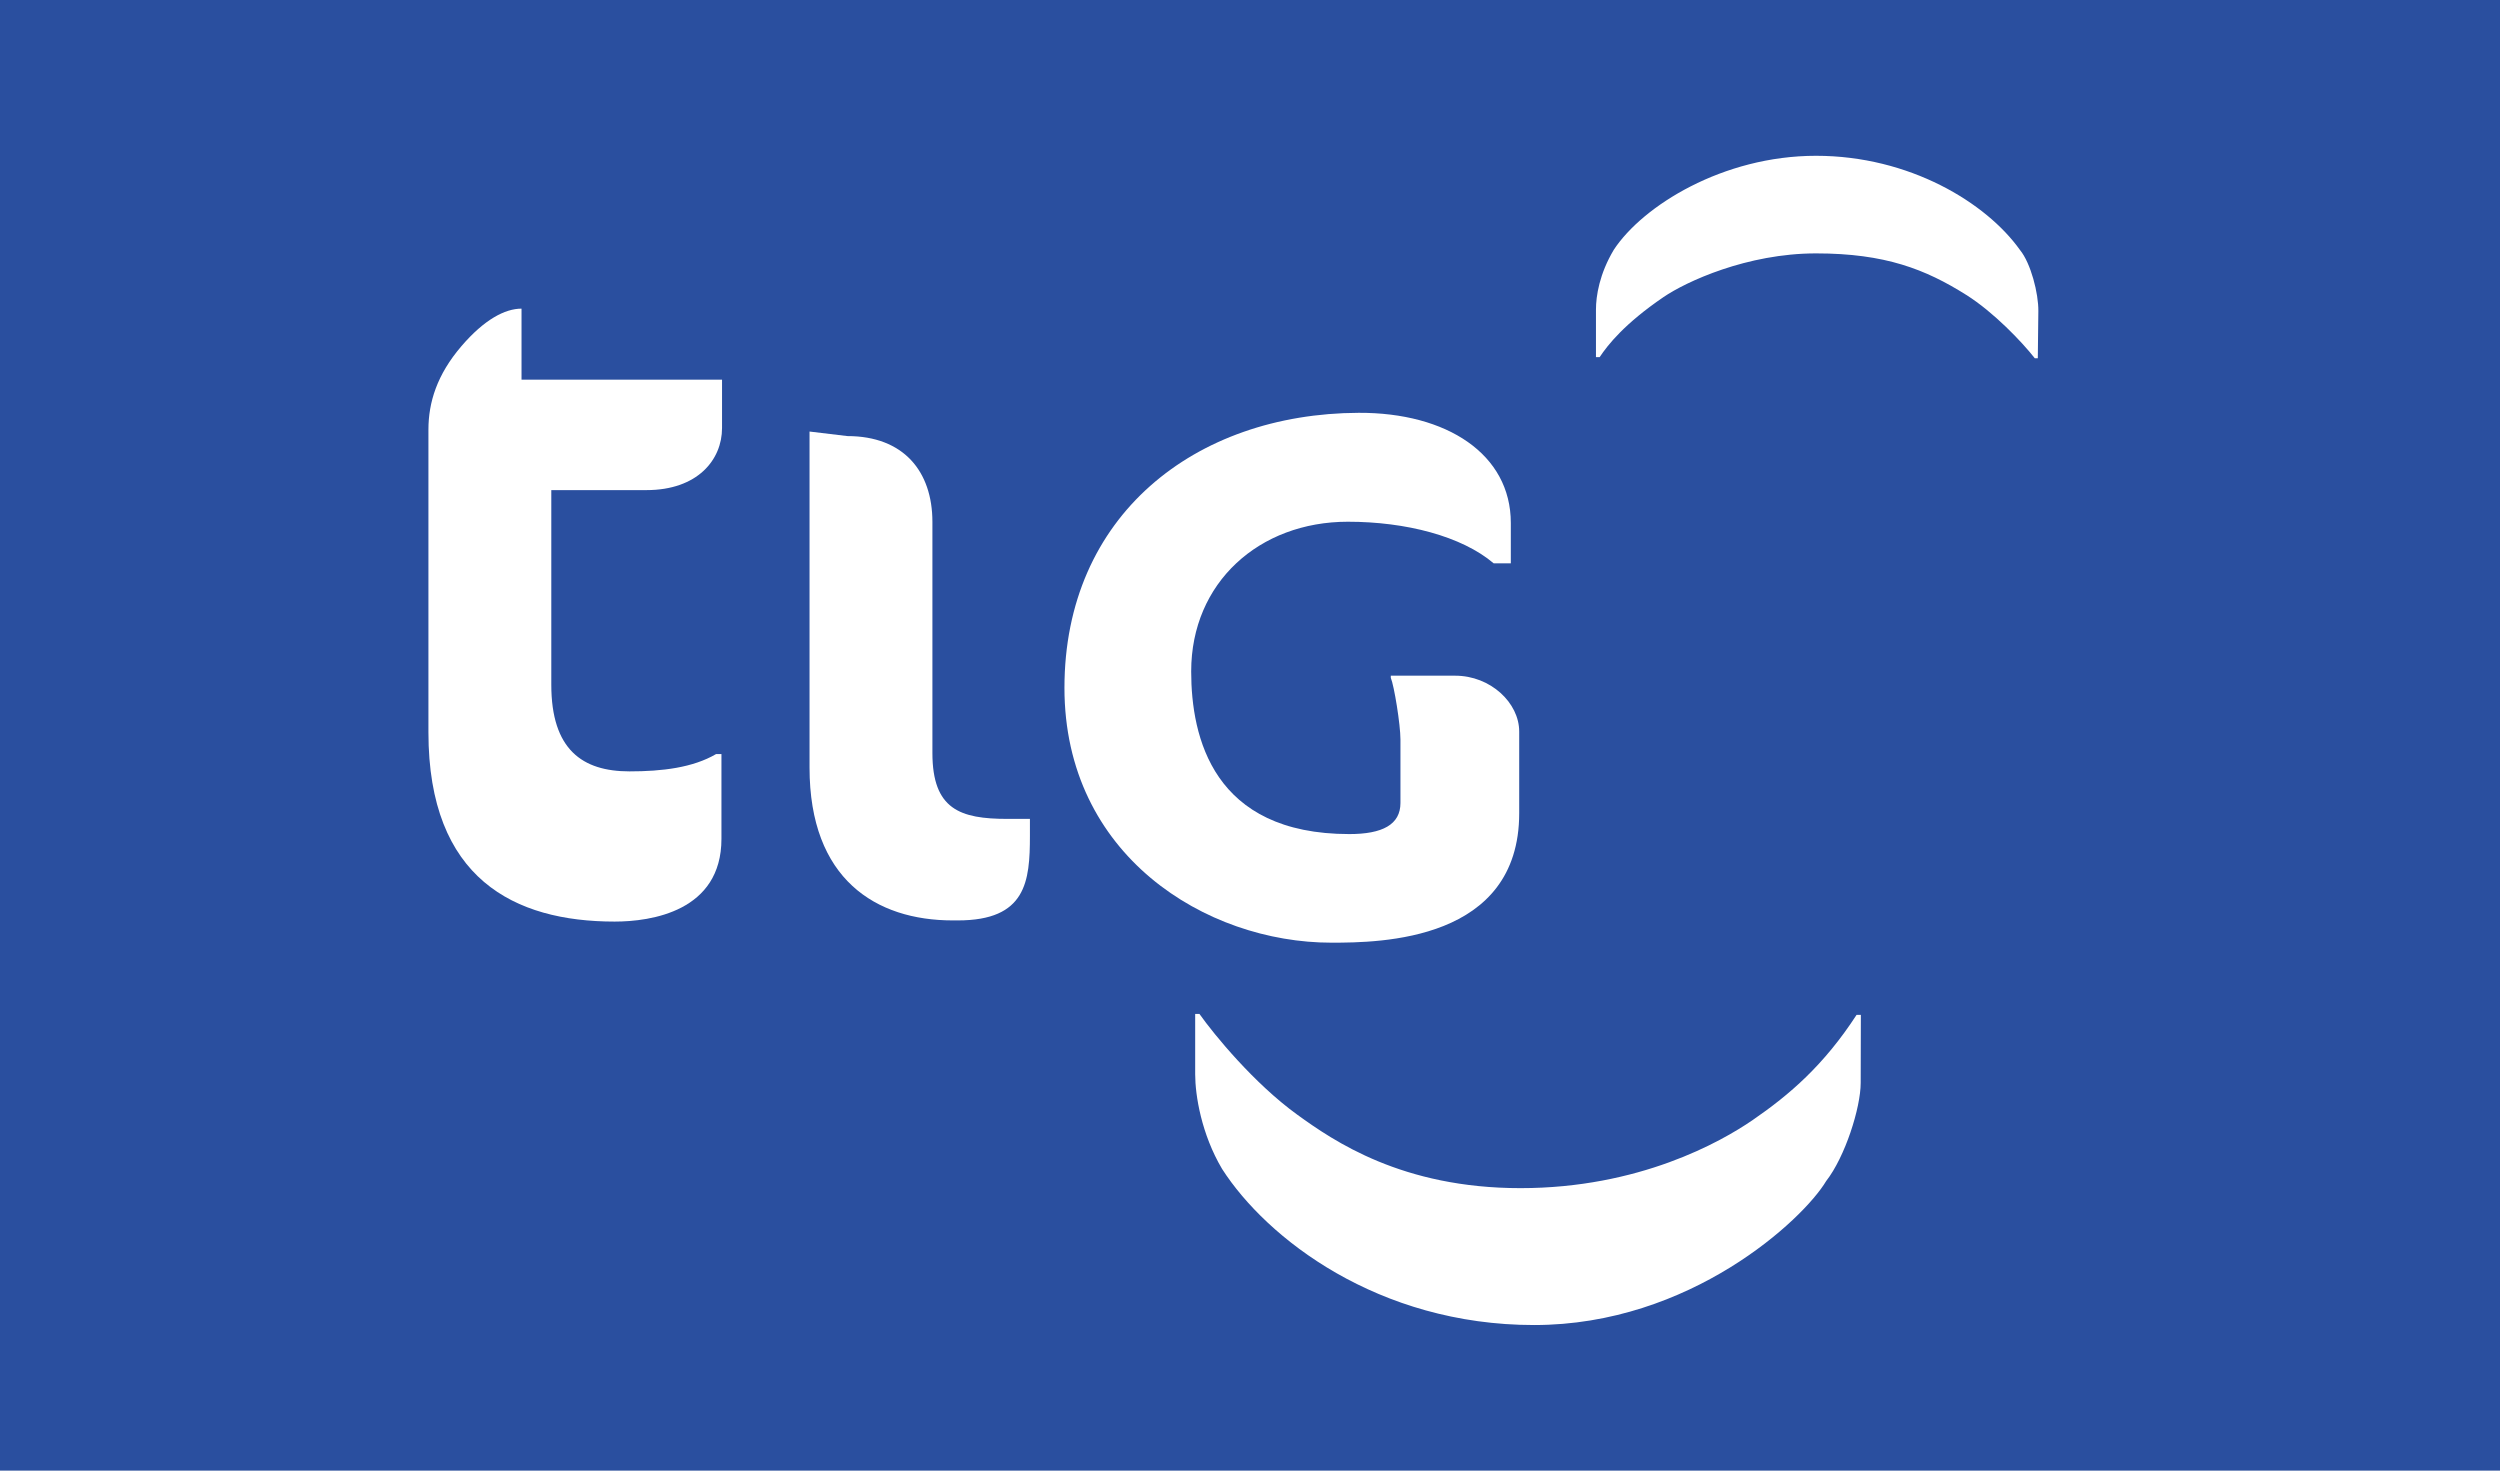
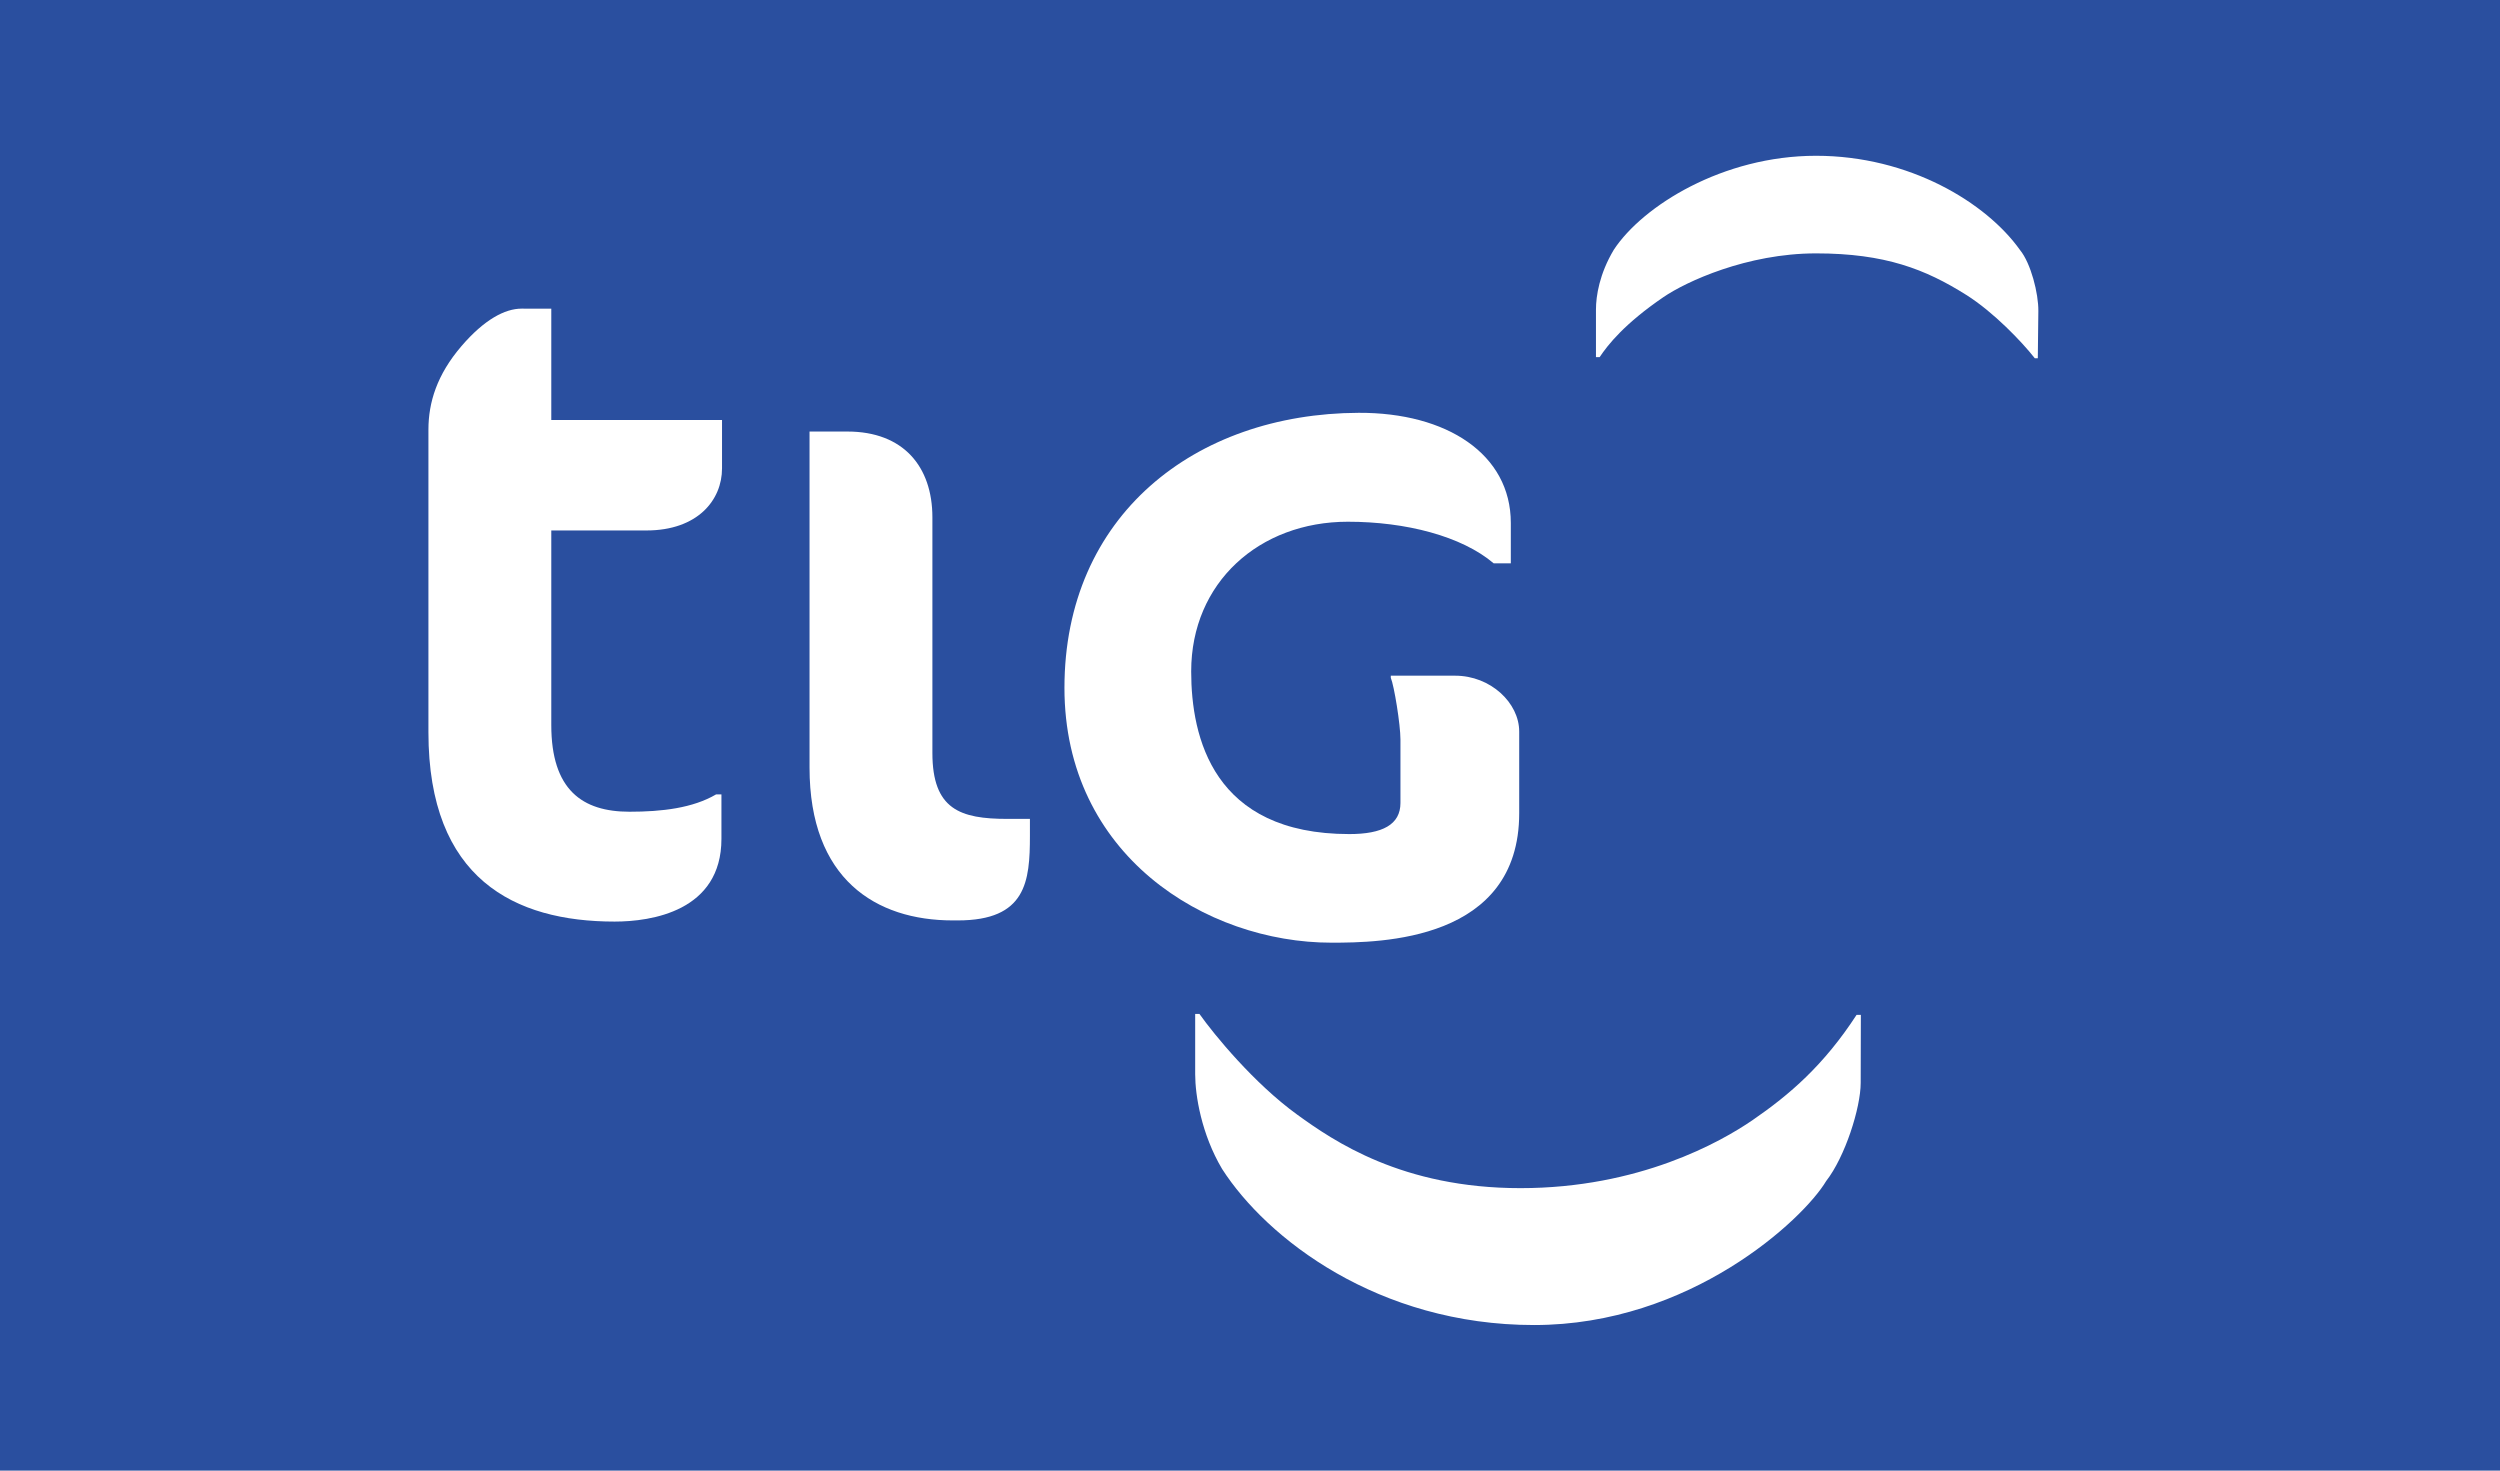
<svg xmlns="http://www.w3.org/2000/svg" viewBox="0 0 221 130">
  <rect y="0" x="0" height="130" width="221" fill="#2a4f9f" />
-   <g fill="#fff">
-     <path d="M71.563 38.148v29.706c0 9.877 5.87 13.511 12.666 13.511h.442c6.052 0 6.374-3.454 6.374-7.478v-1.497h-1.993c-4.178 0-6.627-.838-6.627-5.83V46.138c0-4.478-2.557-7.588-7.513-7.588z" />
-     <path d="M46.103 27.283c-1.466 0-3.301.973-5.307 3.311-2.171 2.53-2.923 4.981-2.923 7.395v26.743c0 12.969 7.619 16.736 16.461 16.736 3.22 0 9.442-.905 9.442-7.315V66.66h-.476c-2.055 1.204-4.772 1.53-7.651 1.53-4.174 0-6.914-1.93-6.914-7.663V43.326h8.408c4.536 0 6.685-2.695 6.685-5.483v-4.283H46.103v-9.843z" />
-     <path d="M179.875 31.669l.267.001.048-4.17c.018-1.551-.66-4.229-1.625-5.403-2.985-4.19-9.781-8.325-18.027-8.325s-15.322 4.43-17.874 8.302c-1.275 2.132-1.581 4.09-1.581 5.295v4.203h.325c.73-1.093 2.194-2.956 5.652-5.314 1.989-1.356 7.371-3.858 13.478-3.858 6.107 0 9.673 1.403 13.274 3.667 2.42 1.522 4.94 4.165 6.063 5.602zM122.946 59.731h5.694c3.125 0 5.658 2.4 5.658 4.941v7.211c0 11.322-12.273 11.45-16.592 11.45-11.142 0-23.609-7.752-23.609-22.525 0-15.214 11.516-24.257 26.015-24.315 7.772-.031 13.444 3.647 13.444 9.735v3.57h-1.515c-2.833-2.404-7.763-3.677-12.892-3.677-7.821 0-13.848 5.365-13.848 13.233 0 5.834 1.942 14.378 13.979 14.378 2.925 0 4.52-.832 4.52-2.753v-5.602c0-1.32-.556-4.756-.854-5.459zM164.122 89.714h.378l-.015 6.017c-.005 2.214-1.381 6.535-3.052 8.675-2.029 3.405-12.017 12.727-25.814 12.727-13.797 0-23.644-7.656-27.586-13.797-1.826-3.076-2.379-6.507-2.379-8.368v-5.334h.379c1.305 1.843 4.826 6.135 8.62 8.885 3.256 2.359 9.291 6.513 19.762 6.513 10.472 0 17.699-4.08 20.516-6.015 3.276-2.251 6.295-4.851 9.191-9.303z" />
+   <g fill="#ffffff">
+     <path d="m 71.563,38.148 0,29.706 c 0,9.877 5.87,13.511 12.666,13.511 l 0.442,2e-6 c 6.052,2.5e-5 6.374,-3.454 6.374,-7.478 l 0,-1.497 -1.993,0 c -4.178,-2e-6 -6.628,-0.838 -6.628,-5.83 l 0,-20.824 c 0,-4.478 -2.557,-7.588 -7.513,-7.588 z" />
+     <path d="m 46.103,27.283 c -1.466,-9e-6 -3.301,0.973 -5.307,3.311 -2.171,2.53 -2.923,4.981 -2.923,7.395 l 0,26.743 c 0,12.968 7.619,16.736 16.46,16.736 3.219,0 9.442,-0.905 9.442,-7.315 l 0,-3.926 -0.476,0 c -2.055,1.204 -4.772,1.53 -7.651,1.53 -4.174,0 -6.914,-1.93 -6.914,-7.663 l 0,-17.201 8.408,0 c 4.536,0 6.685,-2.695 6.685,-5.483 l 0,-4.283 -15.093,0 0,-9.843 z" />
+     <path d="m 179.875,31.669 0.267,0 0.048,-4.17 c 0.018,-1.551 -0.66,-4.229 -1.625,-5.403 -2.985,-4.19 -9.781,-8.325 -18.027,-8.325 -8.246,0 -15.322,4.43 -17.874,8.302 -1.275,2.132 -1.581,4.09 -1.581,5.295 l 0,4.203 0.325,0 c 0.73,-1.093 2.194,-2.955 5.652,-5.314 1.989,-1.356 7.371,-3.858 13.478,-3.858 6.107,0 9.673,1.403 13.273,3.667 2.42,1.522 4.94,4.165 6.064,5.602 z" />
+     <path d="m 122.946,59.731 5.694,0 c 3.125,0 5.658,2.4 5.658,4.941 l 0,7.211 c 0,11.322 -12.273,11.45 -16.592,11.45 -11.142,0 -23.609,-7.752 -23.609,-22.525 0,-15.214 11.516,-24.257 26.015,-24.315 7.772,-0.031 13.444,3.646 13.444,9.734 l 0,3.571 -1.515,0 c -2.833,-2.405 -7.763,-3.677 -12.892,-3.677 -7.821,0 -13.848,5.365 -13.848,13.233 0,5.834 1.942,14.378 13.979,14.378 2.925,0 4.52,-0.832 4.52,-2.753 l 0,-5.602 c 0,-1.32 -0.556,-4.756 -0.854,-5.459 z" />
+     <path d="m 164.122,89.714 0.378,0 -0.015,6.017 c -0.005,2.214 -1.381,6.535 -3.052,8.675 -2.029,3.405 -12.017,12.727 -25.814,12.727 -13.797,0 -23.645,-7.656 -27.586,-13.797 -1.826,-3.076 -2.379,-6.507 -2.379,-8.368 l 0,-5.334 0.379,0 c 1.305,1.843 4.826,6.135 8.62,8.885 3.256,2.359 9.291,6.513 19.762,6.513 10.472,0 17.698,-4.079 20.516,-6.015 3.276,-2.251 6.295,-4.851 9.191,-9.303 z" />
  </g>
</svg>
